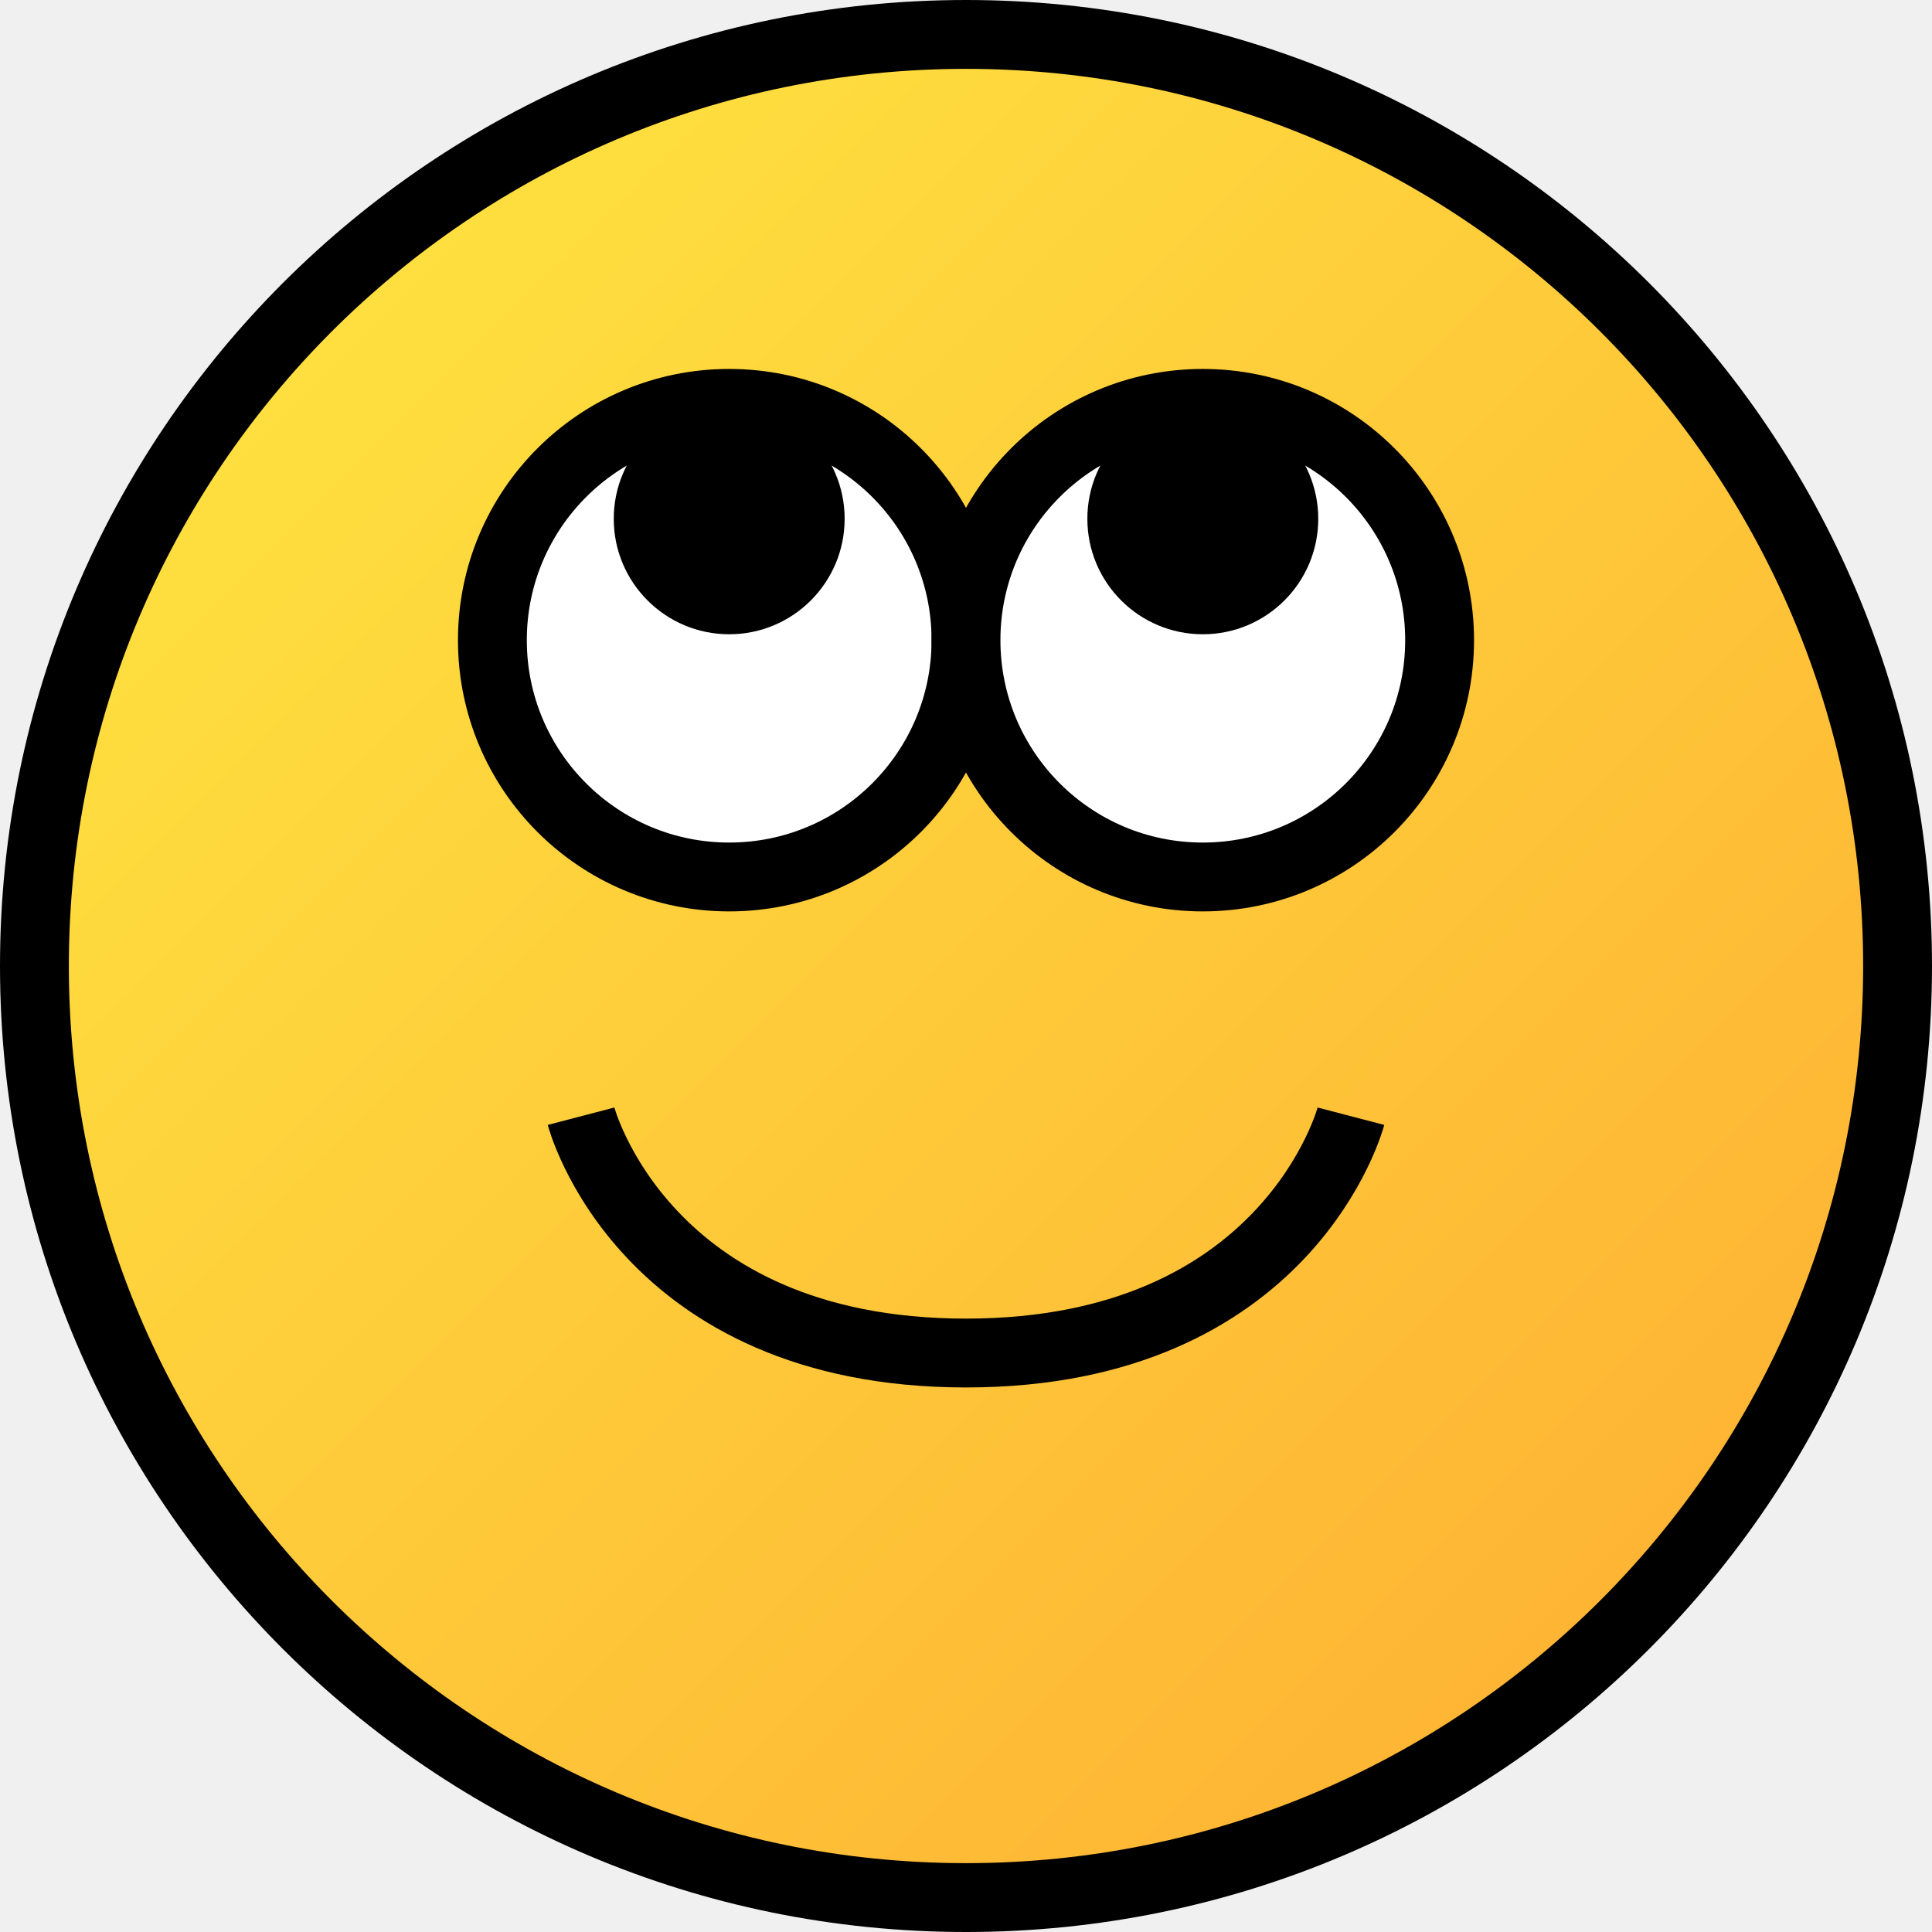
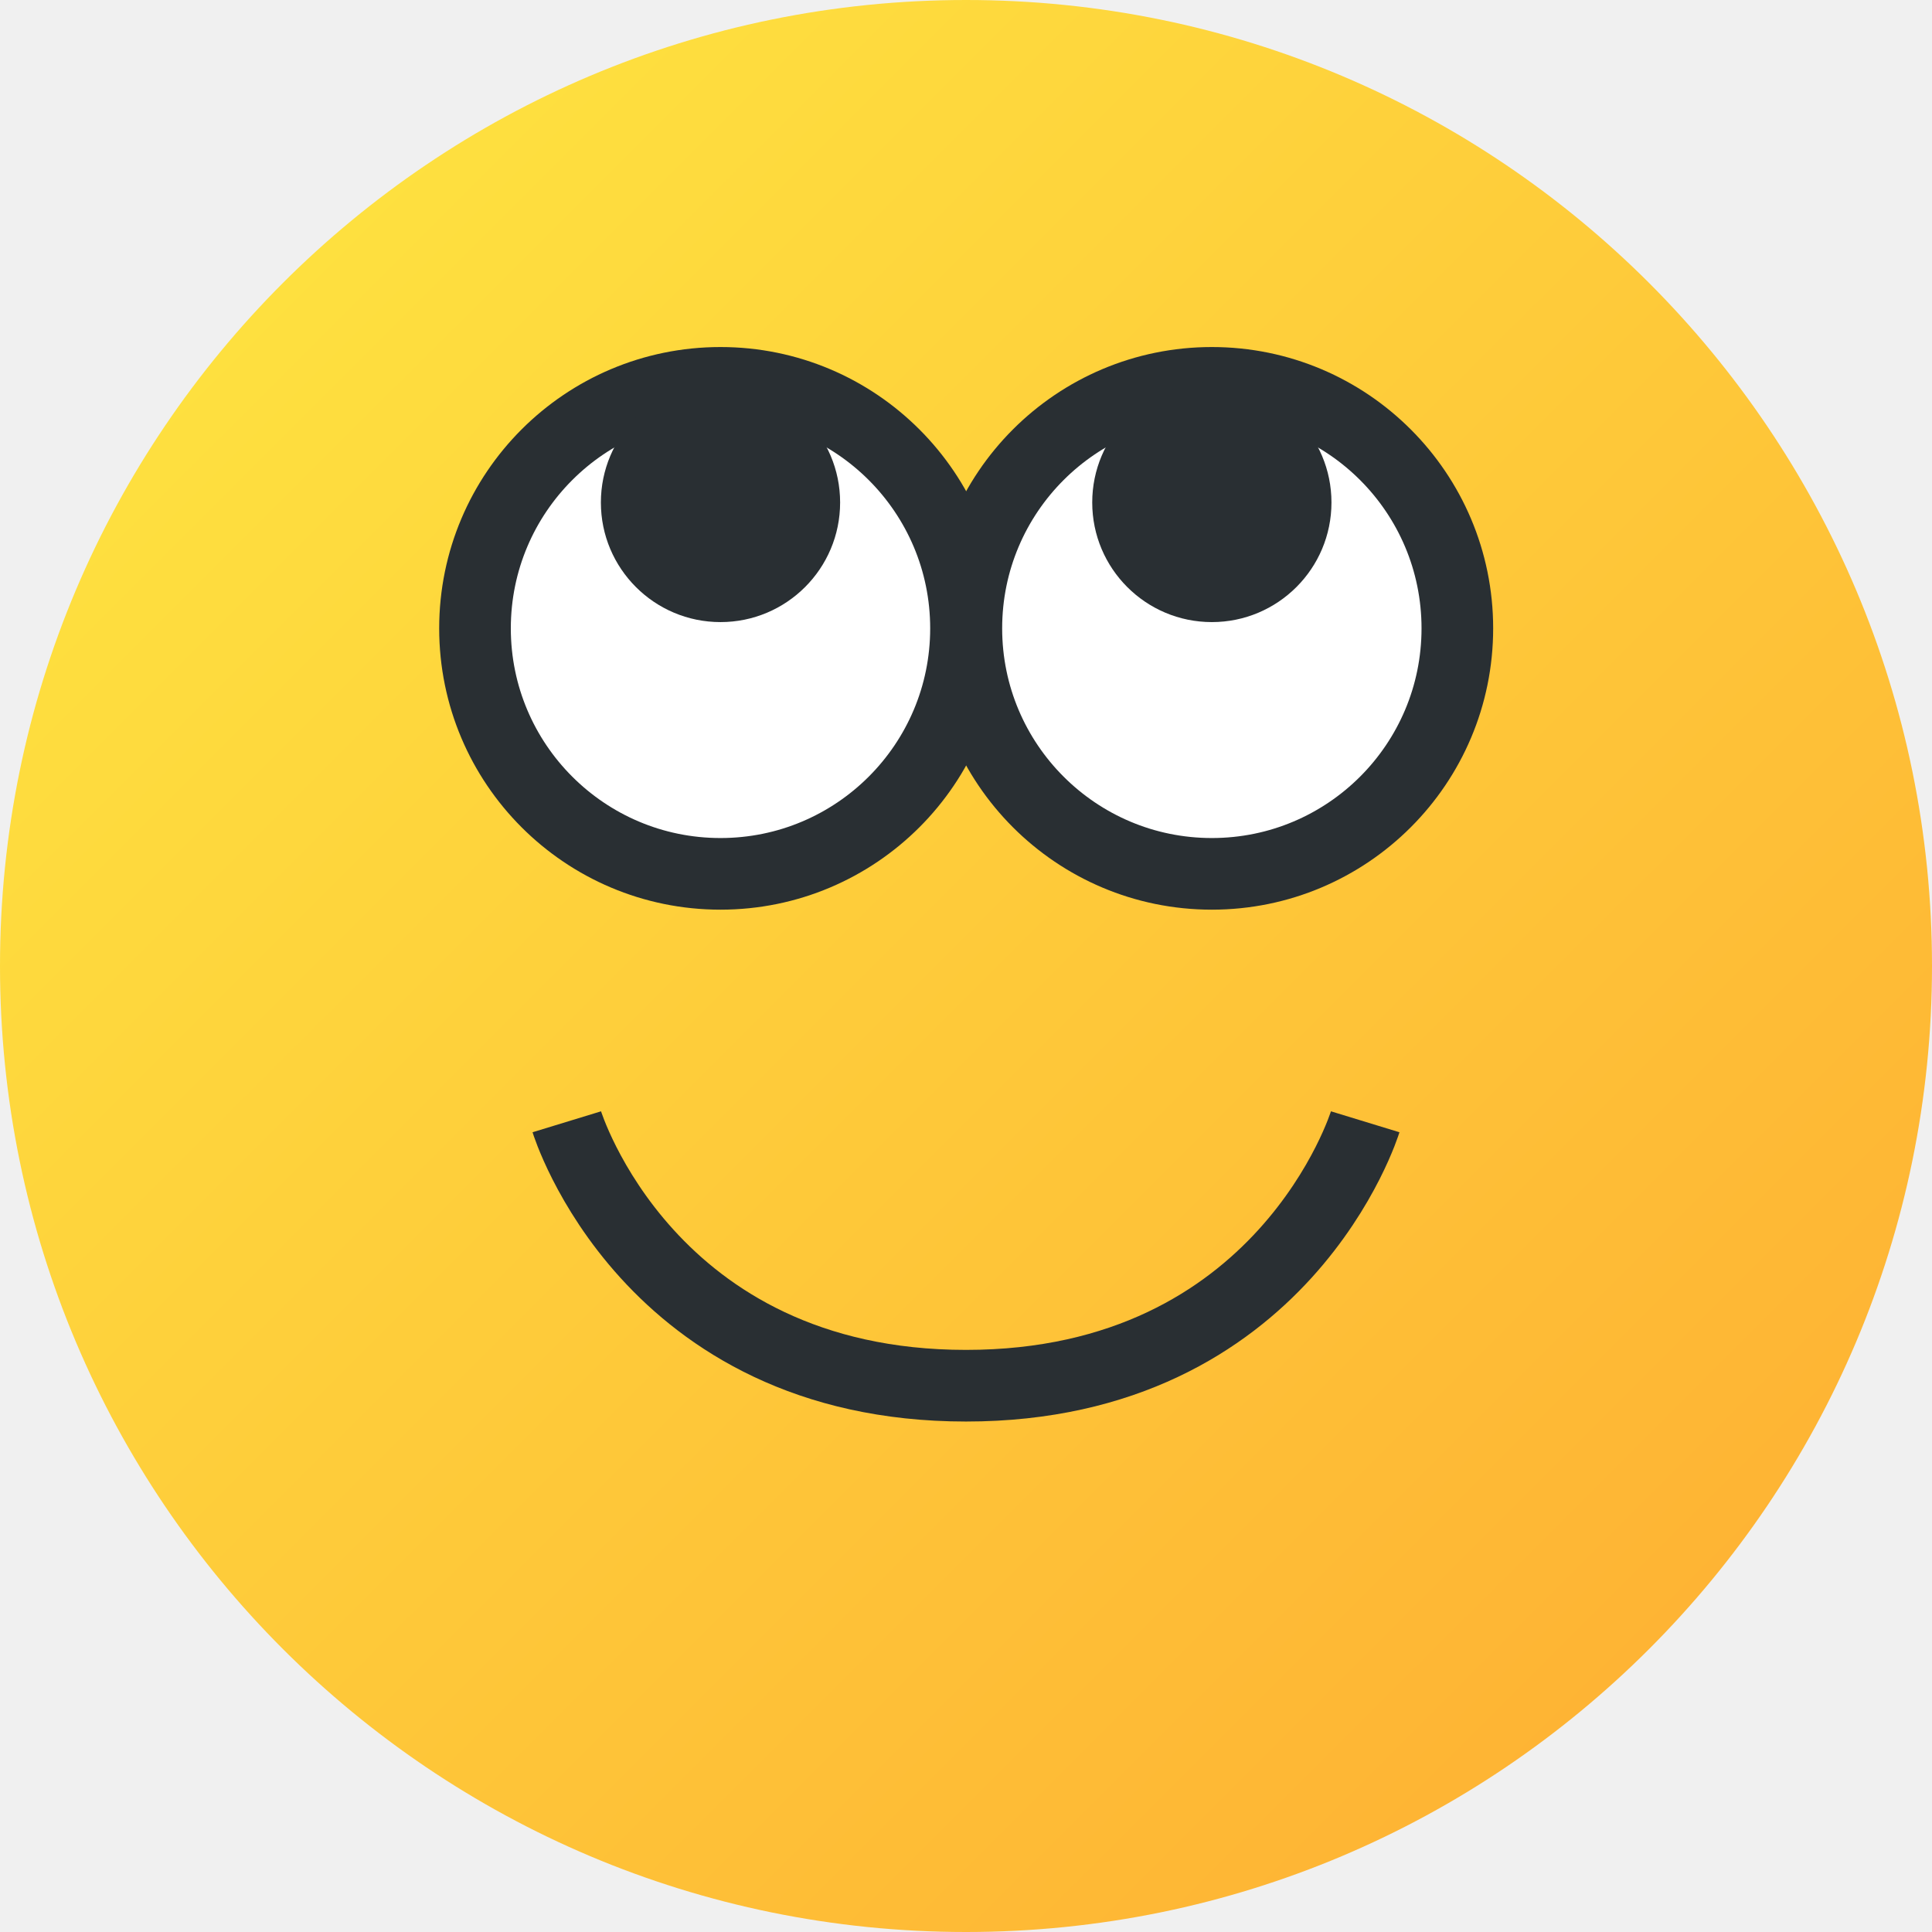
- <svg xmlns="http://www.w3.org/2000/svg" width="5.556mm" height="5.556mm" version="1.1" viewBox="0 0 5.556 5.556">
+ <svg xmlns="http://www.w3.org/2000/svg" width="21" height="21" version="1.1" viewBox="0 0 5.556 5.556">
  <defs>
-     <linearGradient id="linearGradient55" x1="-76.974" x2="-73.139" y1="106.84" y2="110.676" gradientTransform="matrix(.9878046 0 0 .9878046 76.9194 -104.6534)" gradientUnits="userSpaceOnUse">
+     <linearGradient id="linearGradient55" x1="-76.974" x2="-73.139" y1="106.84" y2="110.676" gradientTransform="matrix(1.02439 0 0 1.02439 79.66541 -108.6324)" gradientUnits="userSpaceOnUse">
      <stop stop-color="#fee03f" offset="0" />
      <stop stop-color="#feb434" offset="1" />
    </linearGradient>
  </defs>
-   <g stroke="#000" stroke-width=".198">
-     <path d="m5.457 2.778a2.679 2.679 0 0 1-2.679 2.679 2.679 2.679 0 0 1-2.679-2.679 2.679 2.679 0 0 1 2.679-2.679 2.679 2.679 0 0 1 2.679 2.679z" fill="url(#linearGradient55)" stroke-linecap="round" stroke-linejoin="round" style="paint-order:normal" />
-     <path d="m1.671 3.21s0.178 0.681 1.107 0.681 1.107-0.681 1.107-0.681" fill="none" stop-color="#000000" style="font-variation-settings:normal" />
-     <path d="m2.778 1.841a0.681 0.681 0 0 1-0.681 0.681 0.681 0.681 0 0 1-0.681-0.681 0.681 0.681 0 0 1 0.681-0.681 0.681 0.681 0 0 1 0.681 0.681z" fill="#fff" />
-   </g>
-   <path d="m2.429 1.492a0.332 0.332 0 0 1-0.332 0.332 0.332 0.332 0 0 1-0.332-0.332 0.332 0.332 0 0 1 0.332-0.332 0.332 0.332 0 0 1 0.332 0.332z" />
-   <path d="m4.14 1.841a0.681 0.681 0 0 1-0.681 0.681 0.681 0.681 0 0 1-0.681-0.681 0.681 0.681 0 0 1 0.681-0.681 0.681 0.681 0 0 1 0.681 0.681z" fill="#fff" stroke="#000" stroke-width=".198" />
-   <path d="m3.791 1.492a0.332 0.332 0 0 1-0.332 0.332 0.332 0.332 0 0 1-0.332-0.332 0.332 0.332 0 0 1 0.332-0.332 0.332 0.332 0 0 1 0.332 0.332z" />
+   <path d="m5.556 2.778a2.778 2.778 0 0 1-2.778 2.778 2.778 2.778 0 0 1-2.778-2.778 2.778 2.778 0 0 1 2.778-2.778 2.778 2.778 0 0 1 2.778 2.778z" fill="url(#linearGradient55)" style="paint-order:normal" />
+   <path d="m1.63 3.226s0.232 0.759 1.148 0.759 1.148-0.759 1.148-0.759" fill="none" stop-color="#000000" stroke="#292f33" stroke-width=".206" style="font-variation-settings:normal" />
+   <path d="m2.778 1.807a0.706 0.706 0 0 1-0.706 0.706 0.706 0.706 0 0 1-0.706-0.706 0.706 0.706 0 0 1 0.706-0.706 0.706 0.706 0 0 1 0.706 0.706z" fill="#fff" stroke="#292f33" stroke-width=".206" />
+   <path d="m2.416 1.445a0.344 0.344 0 0 1-0.344 0.344 0.344 0.344 0 0 1-0.344-0.344 0.344 0.344 0 0 1 0.344-0.344 0.344 0.344 0 0 1 0.344 0.344z" fill="#292f33" />
+   <path d="m4.191 1.807a0.706 0.706 0 0 1-0.706 0.706 0.706 0.706 0 0 1-0.706-0.706 0.706 0.706 0 0 1 0.706-0.706 0.706 0.706 0 0 1 0.706 0.706z" fill="#fff" stroke="#292f33" stroke-width=".206" />
+   <path d="m3.829 1.445a0.344 0.344 0 0 1-0.344 0.344 0.344 0.344 0 0 1-0.344-0.344 0.344 0.344 0 0 1 0.344-0.344 0.344 0.344 0 0 1 0.344 0.344z" fill="#292f33" />
</svg>
